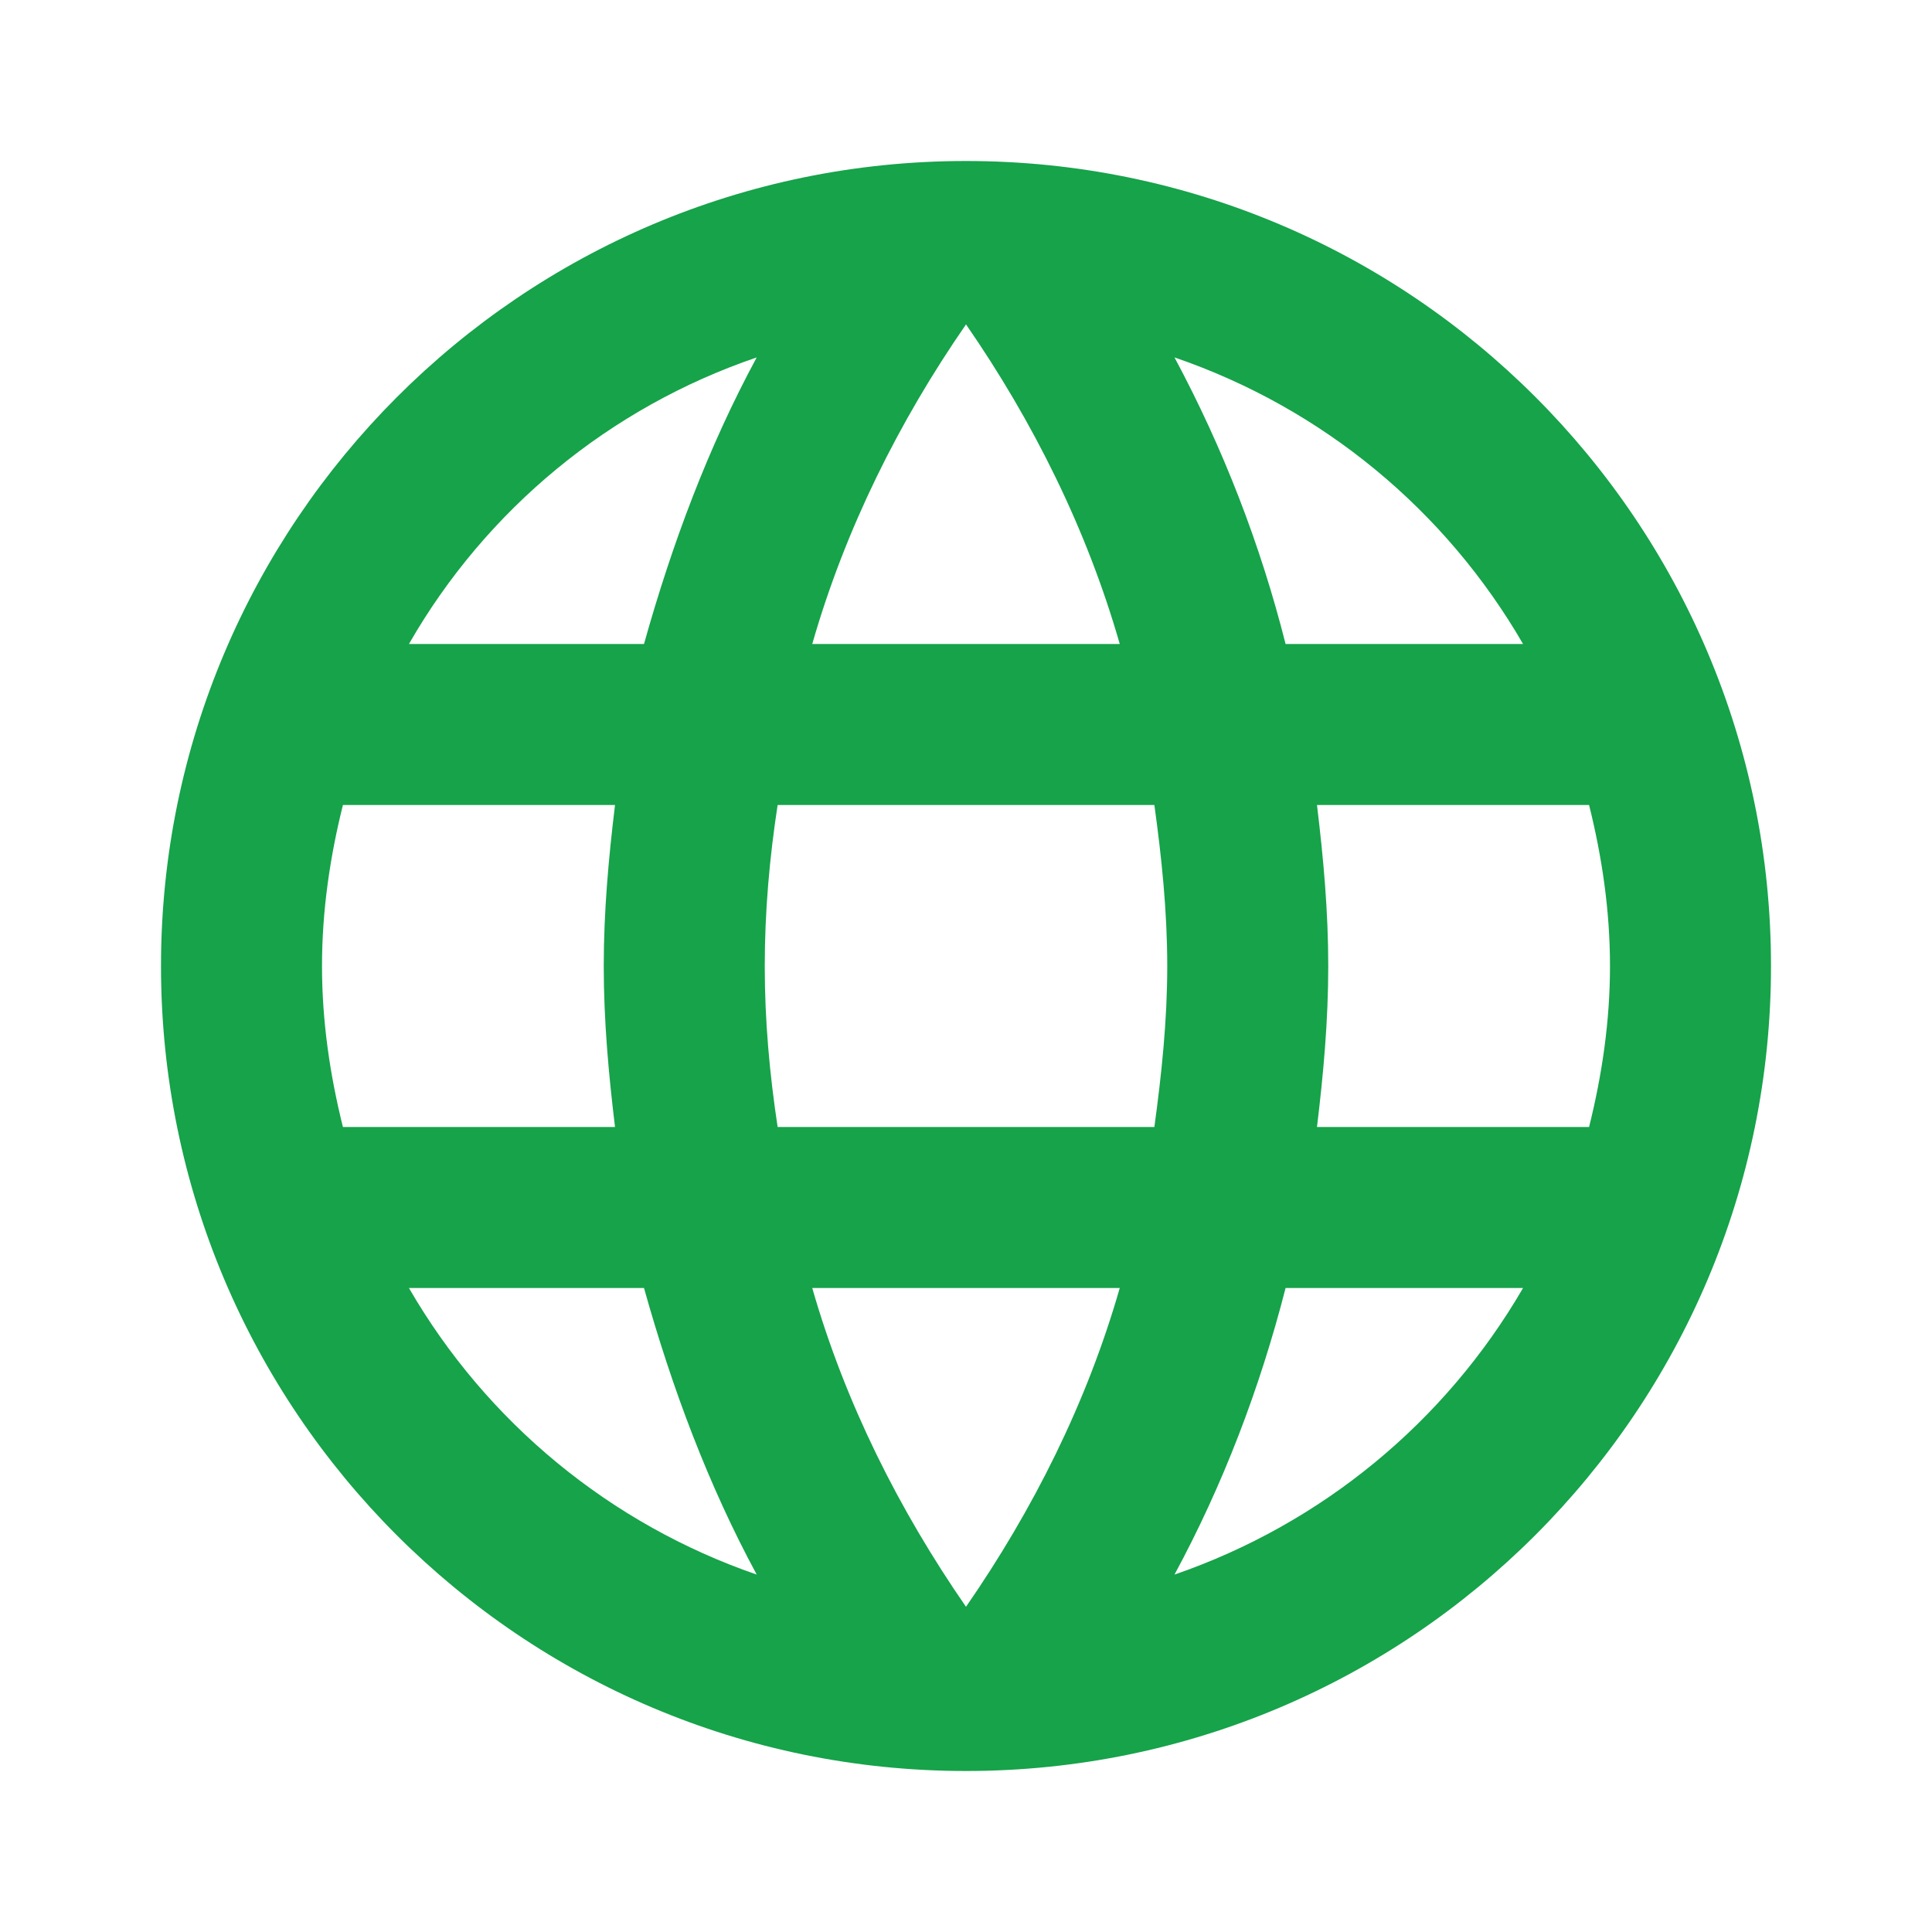
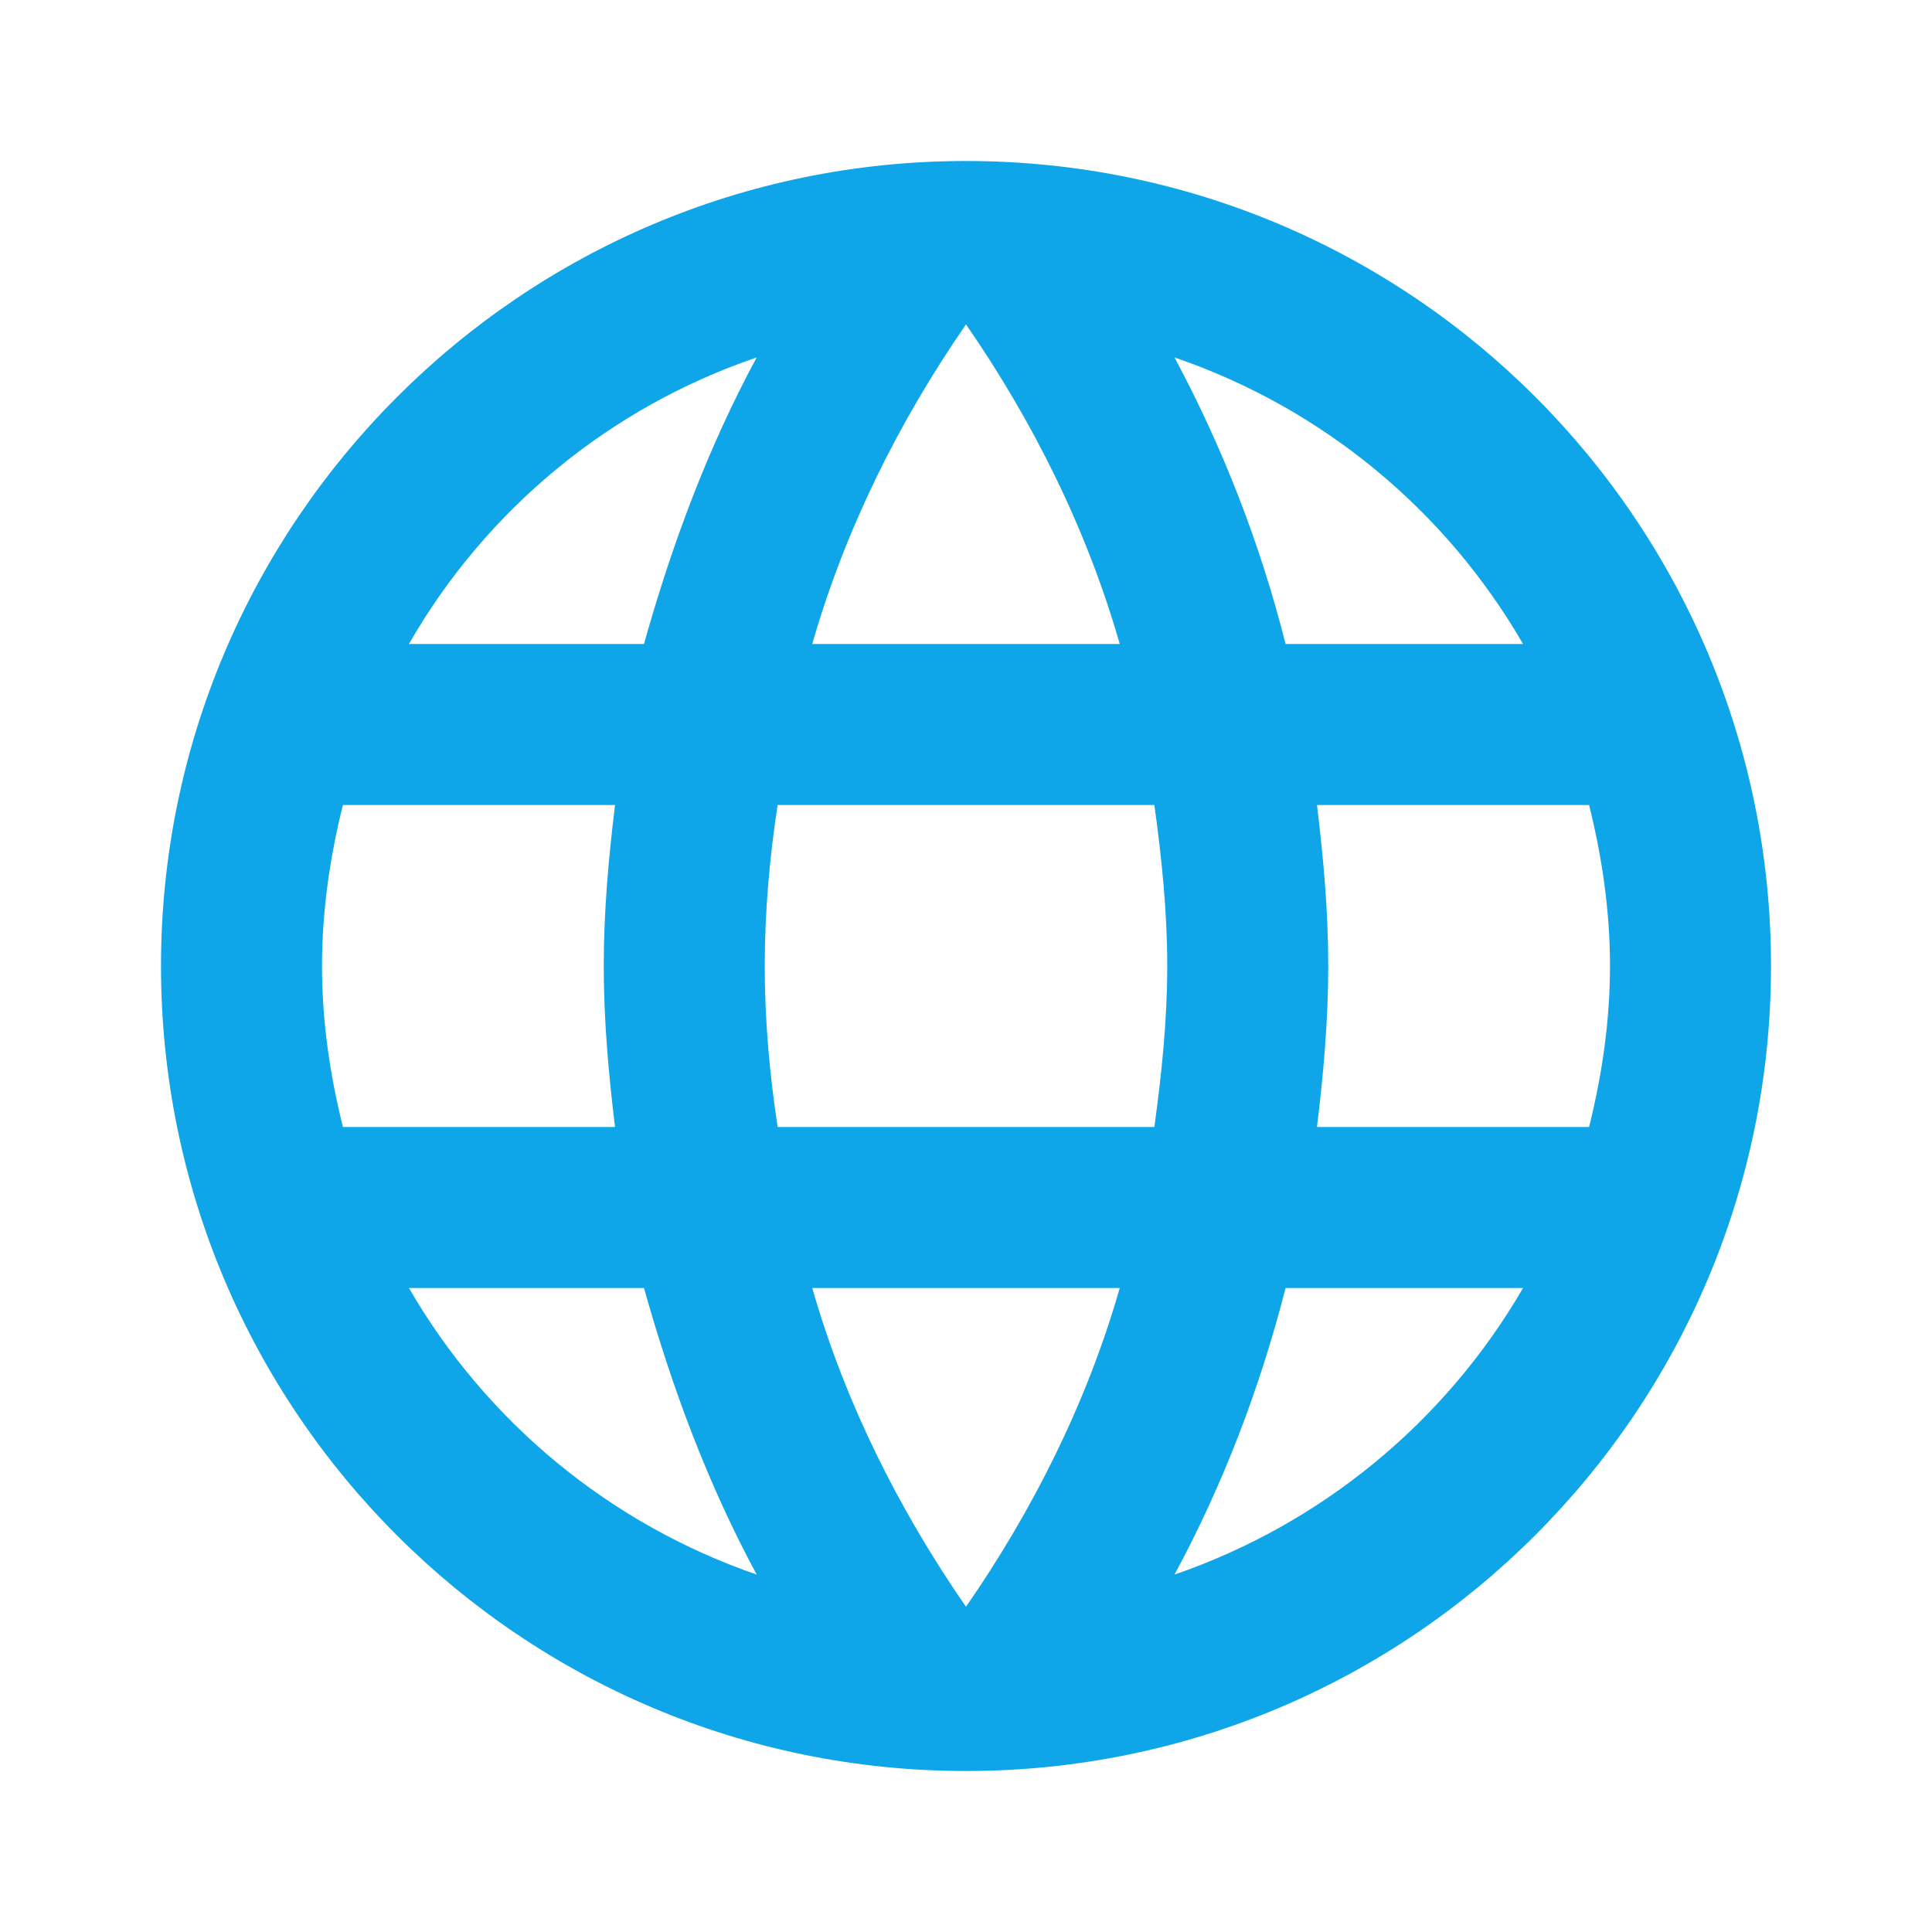
<svg xmlns="http://www.w3.org/2000/svg" aria-hidden="true" role="img" class="iconify iconify--mdi" width="32" height="32" preserveAspectRatio="xMidYMid meet" viewBox="0 0 24 24">
-   <path fill="#16a34a" d="M16.36 14c.08-.66.14-1.32.14-2c0-.68-.06-1.34-.14-2h3.38c.16.64.26 1.31.26 2s-.1 1.36-.26 2m-5.15 5.56c.6-1.11 1.06-2.31 1.38-3.56h2.95a8.03 8.03 0 0 1-4.33 3.56M14.34 14H9.66c-.1-.66-.16-1.32-.16-2c0-.68.06-1.35.16-2h4.68c.09.65.16 1.32.16 2c0 .68-.07 1.34-.16 2M12 19.96c-.83-1.2-1.5-2.53-1.91-3.96h3.82c-.41 1.43-1.08 2.76-1.91 3.96M8 8H5.08A7.923 7.923 0 0 1 9.4 4.44C8.8 5.55 8.35 6.75 8 8m-2.92 8H8c.35 1.25.8 2.45 1.4 3.56A8.008 8.008 0 0 1 5.08 16m-.82-2C4.1 13.36 4 12.69 4 12s.1-1.36.26-2h3.38c-.08.66-.14 1.32-.14 2c0 .68.06 1.34.14 2M12 4.03c.83 1.2 1.5 2.54 1.91 3.97h-3.82c.41-1.43 1.08-2.77 1.91-3.97M18.92 8h-2.95a15.65 15.65 0 0 0-1.38-3.56c1.84.63 3.37 1.9 4.33 3.56M12 2C6.47 2 2 6.5 2 12a10 10 0 0 0 10 10a10 10 0 0 0 10-10A10 10 0 0 0 12 2Z" />
+   <path fill="#0ea5e9" d="M16.36 14c.08-.66.14-1.32.14-2c0-.68-.06-1.34-.14-2h3.38c.16.64.26 1.31.26 2s-.1 1.36-.26 2m-5.15 5.56c.6-1.11 1.06-2.31 1.38-3.56h2.95a8.03 8.03 0 0 1-4.33 3.56M14.34 14H9.66c-.1-.66-.16-1.32-.16-2c0-.68.06-1.35.16-2h4.68c.09.65.16 1.32.16 2c0 .68-.07 1.34-.16 2M12 19.96c-.83-1.2-1.5-2.53-1.91-3.96h3.82c-.41 1.43-1.08 2.76-1.91 3.96M8 8H5.08A7.923 7.923 0 0 1 9.4 4.44C8.8 5.55 8.35 6.75 8 8m-2.92 8H8c.35 1.25.8 2.45 1.4 3.56A8.008 8.008 0 0 1 5.08 16m-.82-2C4.1 13.36 4 12.69 4 12s.1-1.36.26-2h3.38c-.08.66-.14 1.32-.14 2c0 .68.06 1.34.14 2M12 4.03c.83 1.2 1.5 2.54 1.91 3.97h-3.82c.41-1.43 1.08-2.77 1.91-3.97M18.92 8h-2.95a15.65 15.65 0 0 0-1.38-3.56c1.84.63 3.37 1.9 4.33 3.56M12 2C6.47 2 2 6.5 2 12a10 10 0 0 0 10 10a10 10 0 0 0 10-10A10 10 0 0 0 12 2Z" />
</svg>
